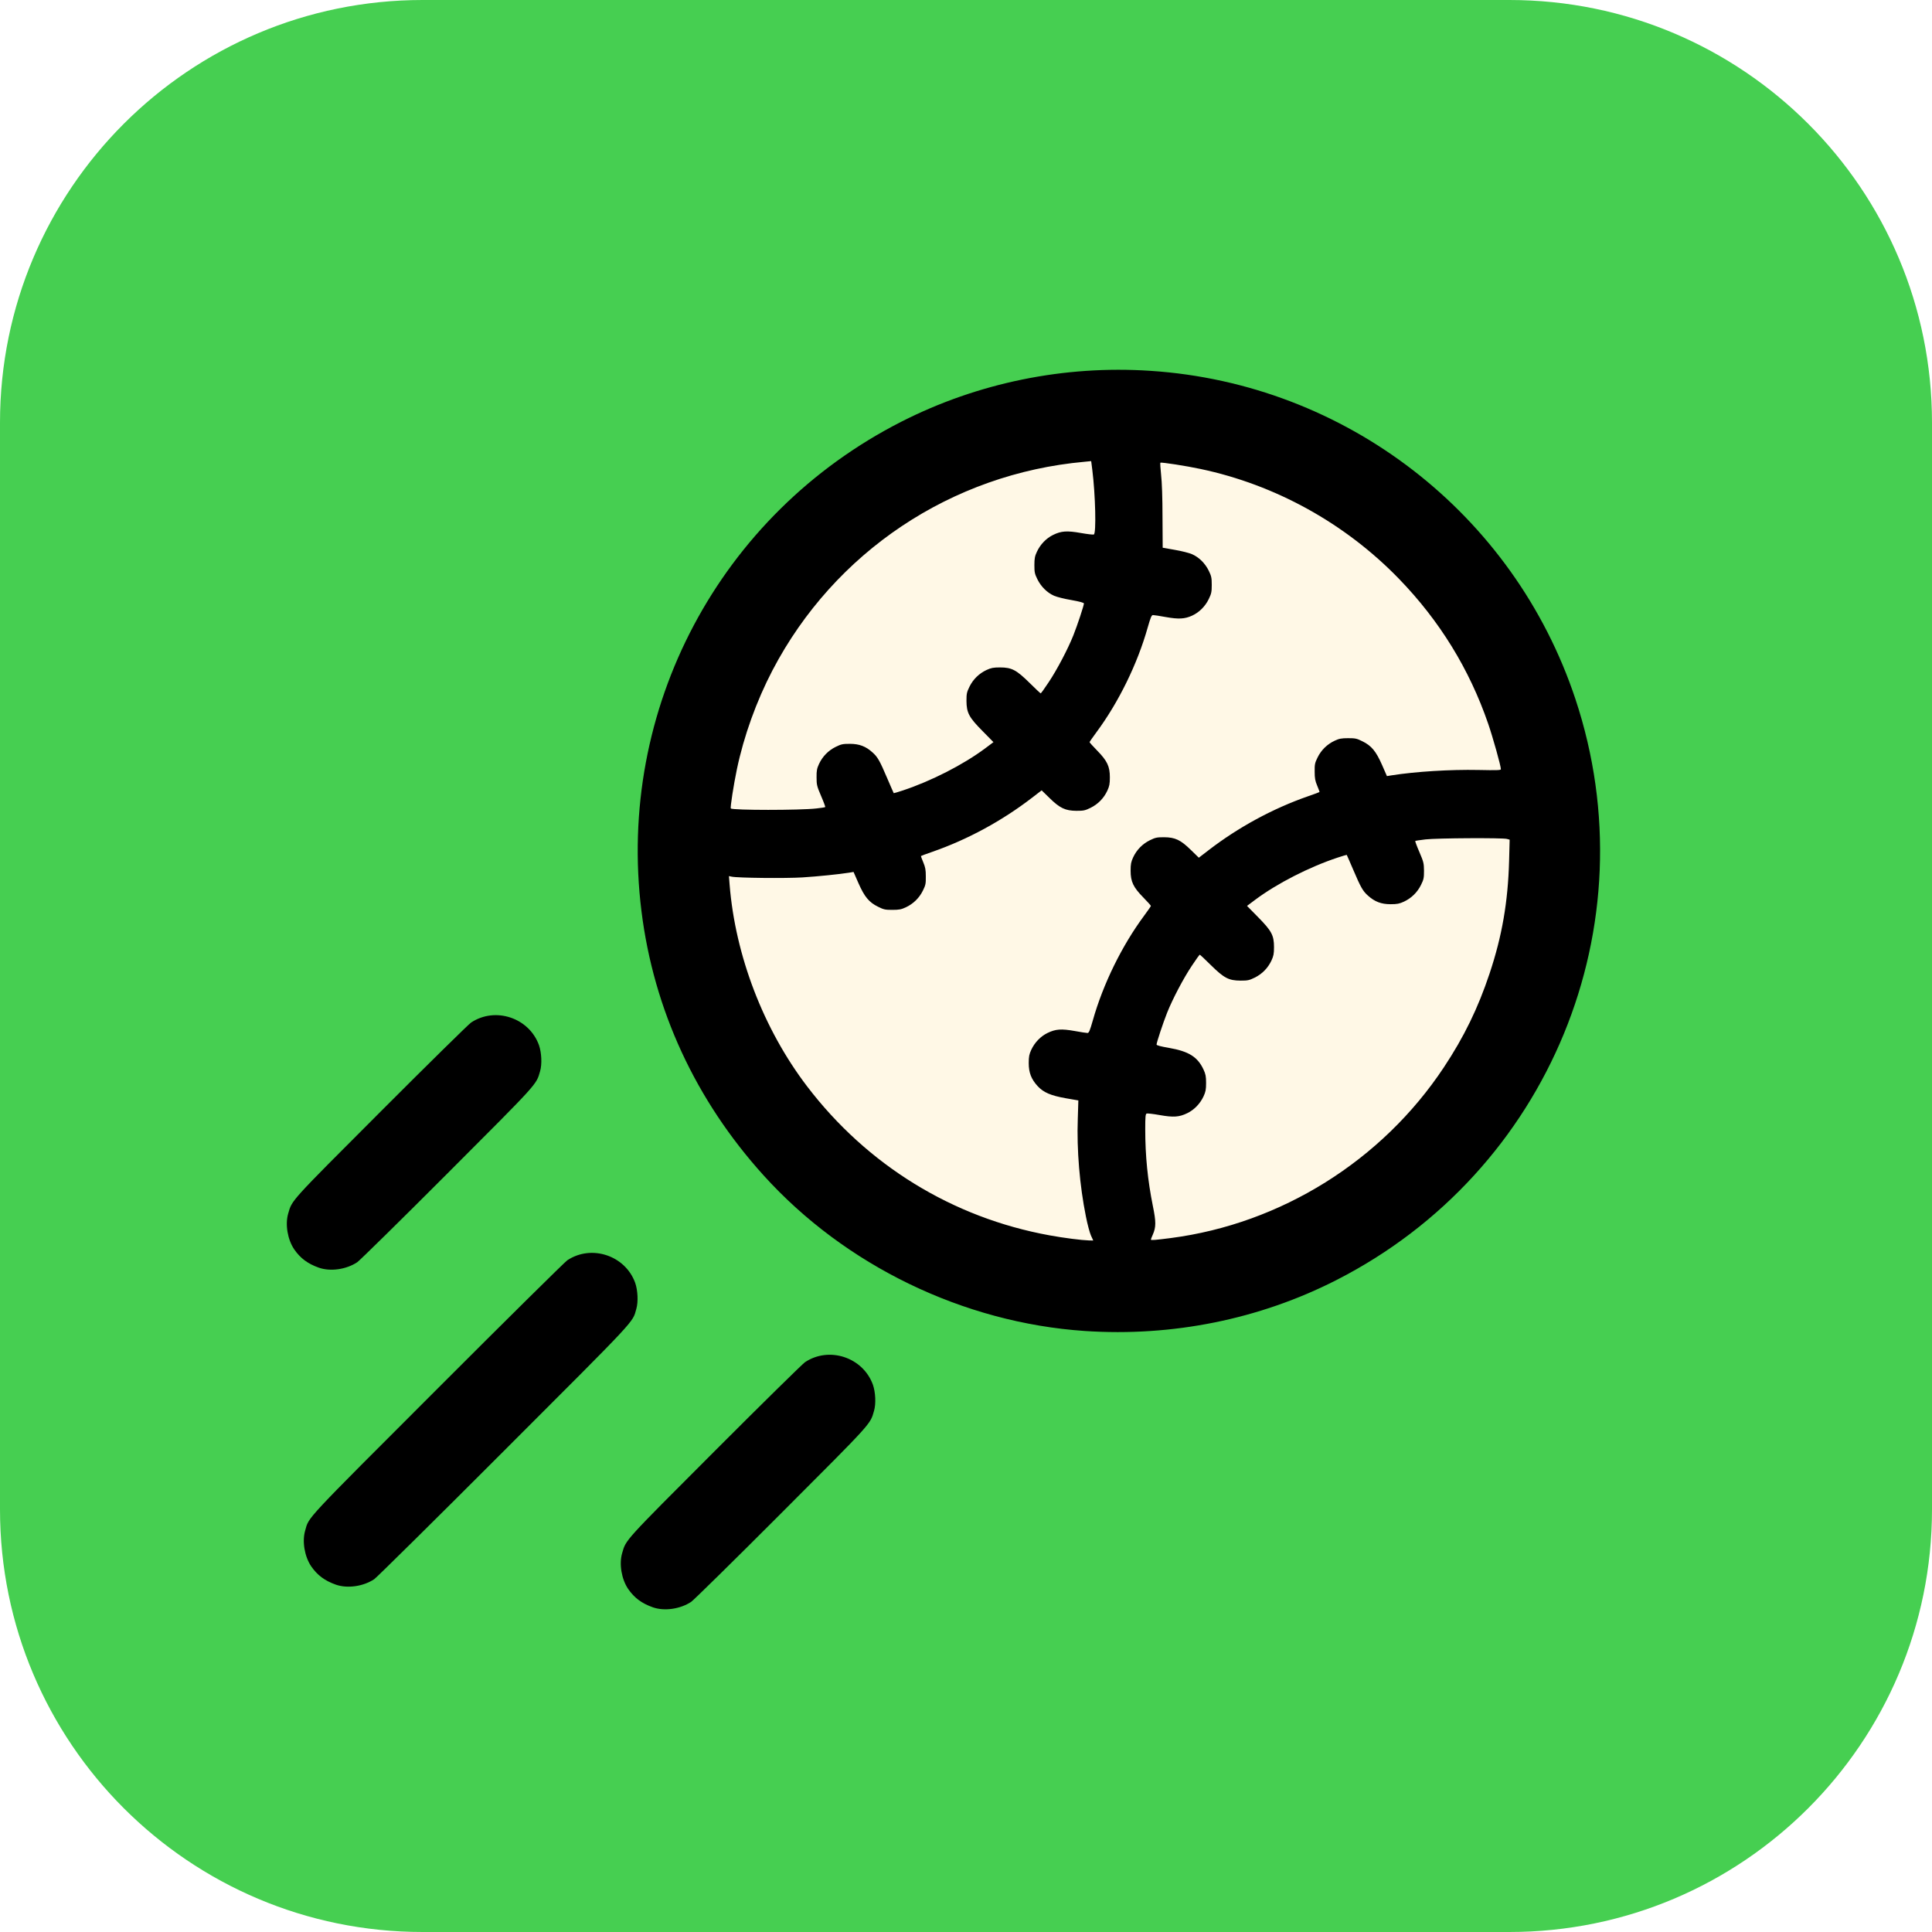
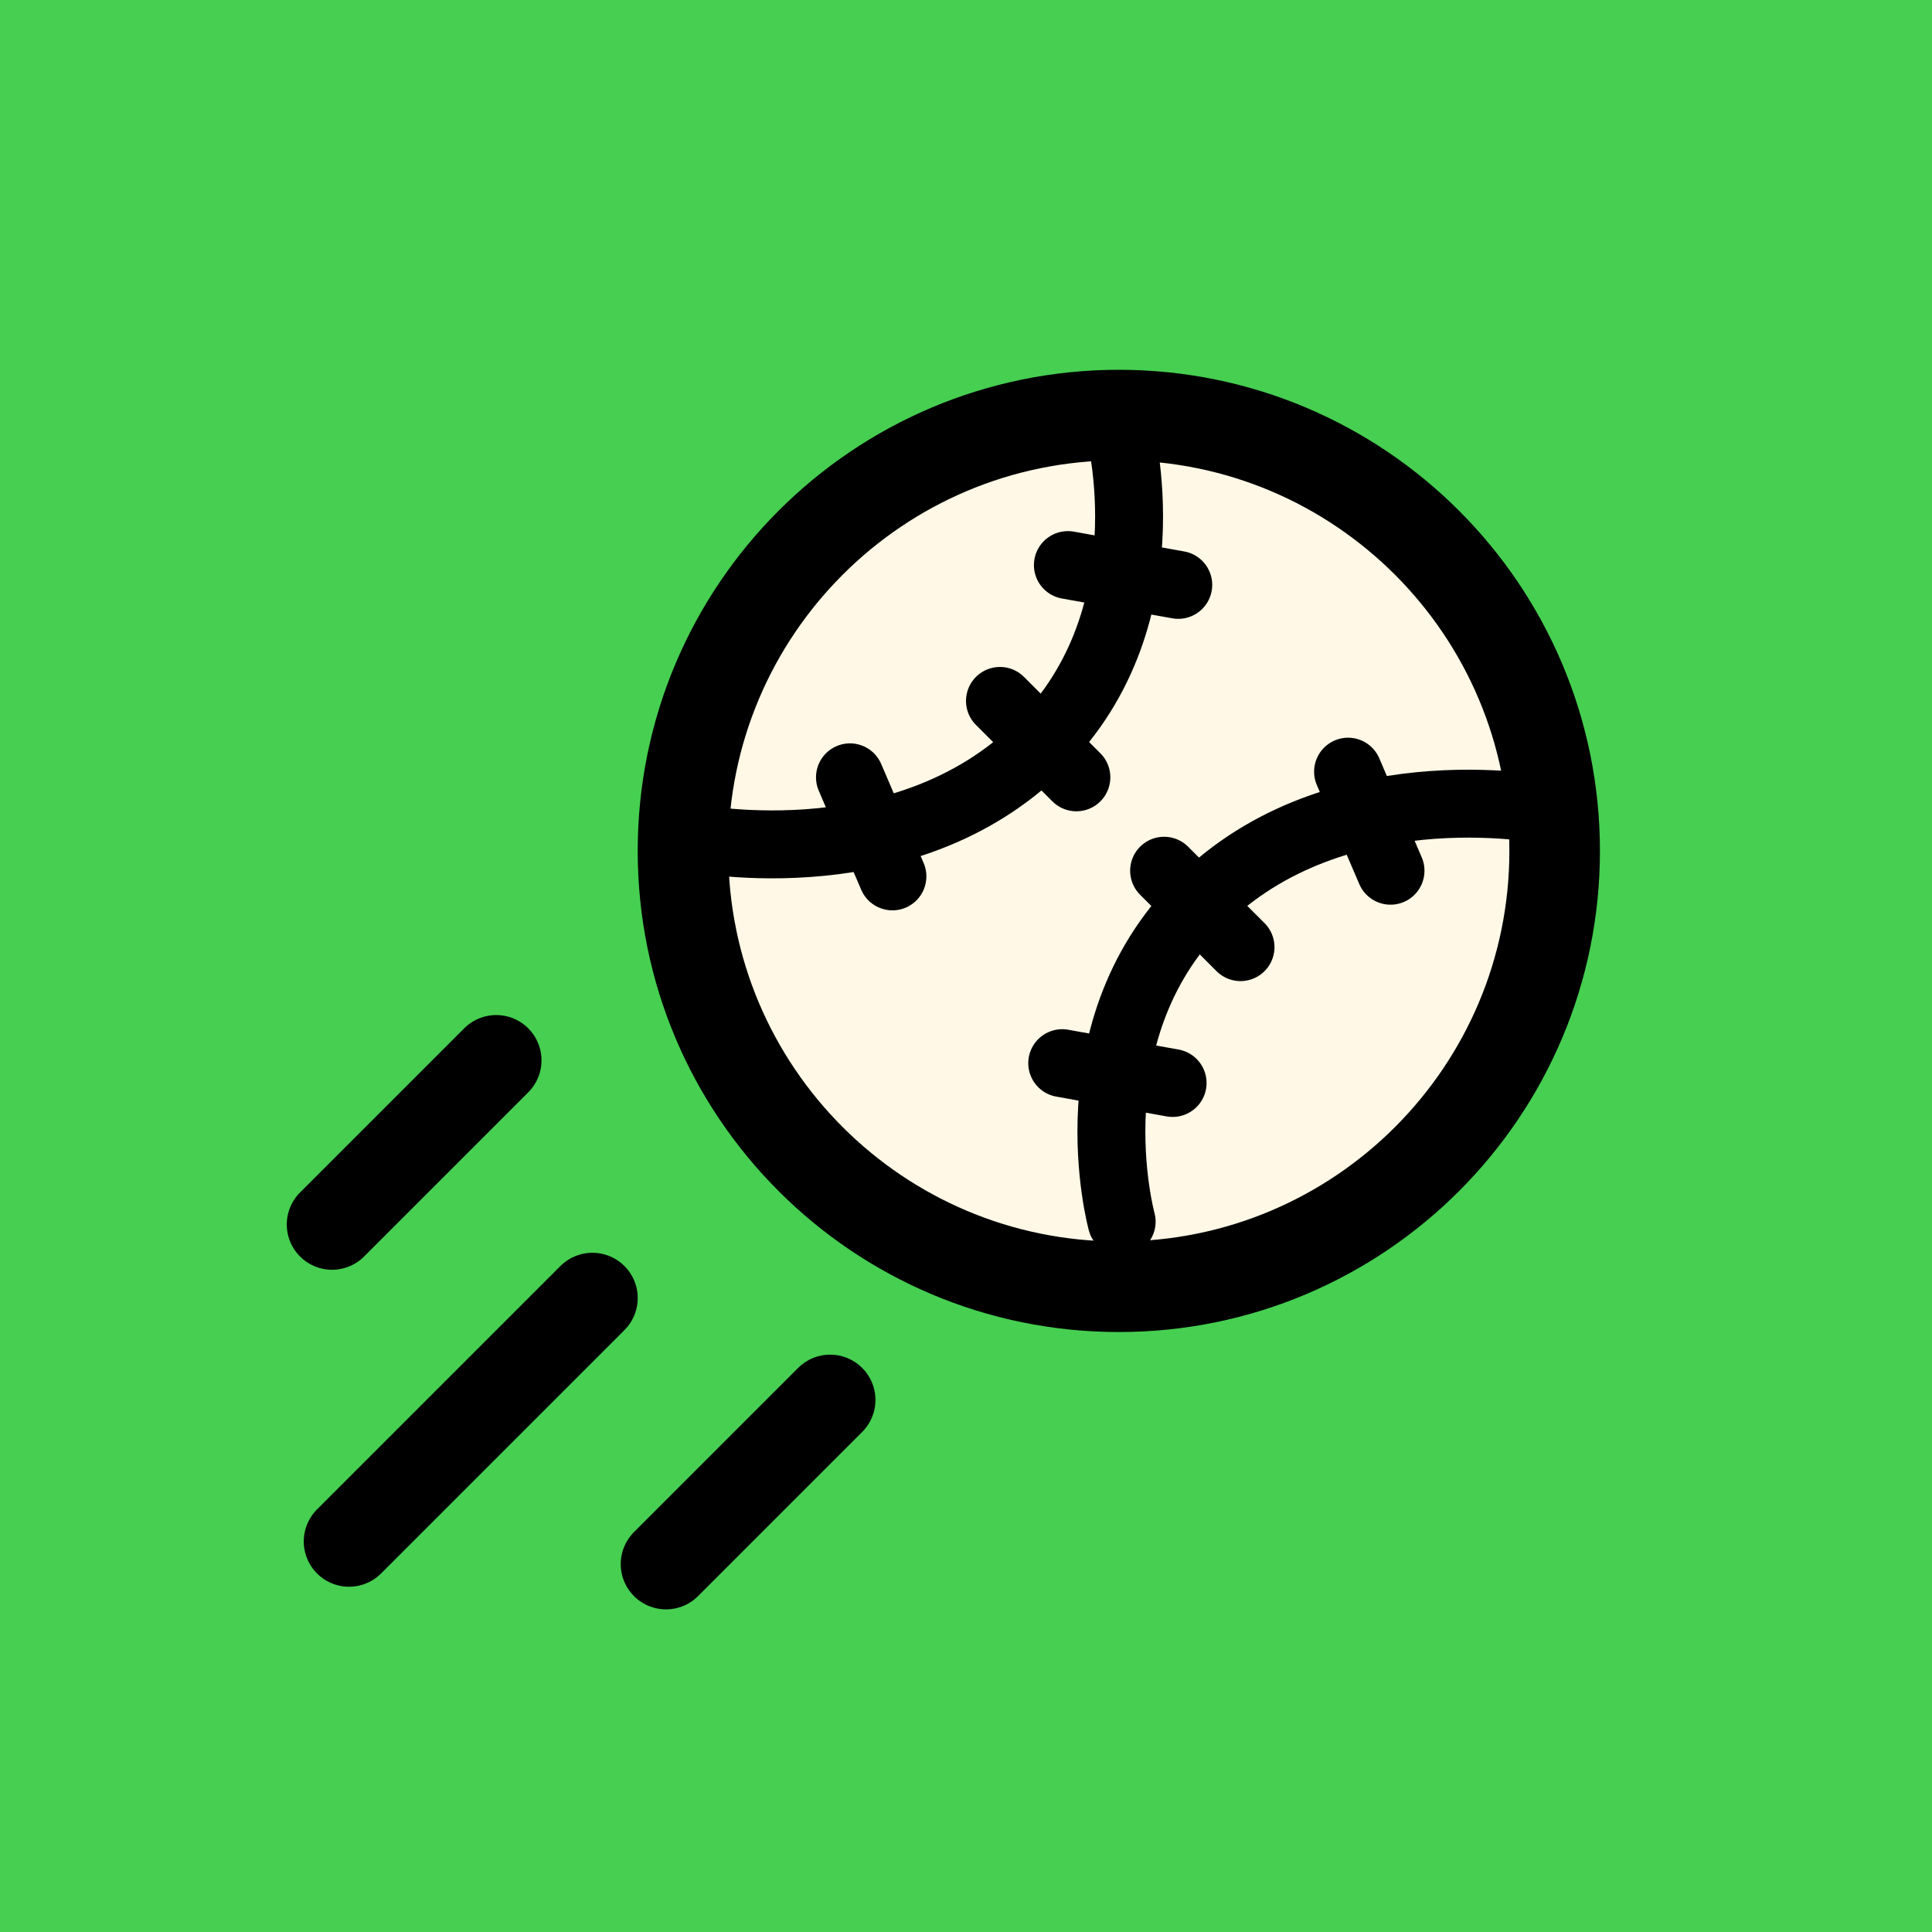
- <svg xmlns="http://www.w3.org/2000/svg" viewBox="0 0 2048 2048">
-   <defs>
-     <clipPath id="r">
-       <rect width="2048" height="2048" rx="448" />
-     </clipPath>
-   </defs>
-   <g clip-path="url(#r)">
-     <rect width="2048" height="2048" fill="#46CF51" />
-     <path fill="#FFF8E6" d="M1154.0 1405.4C1152.1 1405.2 1144.9 1404.5 1138.0 1404.0C1023.8 1394.2 910.1 1341.1 828.5 1259.5C789.7 1220.8 759.1 1177.7 734.0 1126.5C707.1 1071.8 691.6 1018.2 684.3 954.5C682.0 934.5 681.7 873.8 683.8 854.0C690.5 790.8 705.8 735.6 731.9 681.5C771.2 599.9 828.6 533.4 902.0 484.0C928.5 466.2 969.1 444.8 997.7 433.6C1040.5 416.8 1084.3 406.0 1133.5 400.3C1154.9 397.8 1217.0 397.8 1238.8 400.3C1299.7 407.3 1354.2 422.7 1406.5 447.9C1488.1 487.3 1554.6 544.6 1604.0 618.0C1621.8 644.5 1643.2 685.1 1654.4 713.7C1671.3 756.6 1682.1 801.0 1687.7 849.5C1690.2 871.9 1690.2 932.5 1687.7 954.8C1680.8 1015.7 1665.3 1070.2 1640.1 1122.5C1600.8 1204.1 1543.4 1270.6 1470.0 1320.0C1443.5 1337.8 1402.9 1359.2 1374.3 1370.4C1332.6 1386.8 1290.2 1397.4 1243.5 1403.1C1230.1 1404.7 1219.1 1405.2 1192.0 1405.5C1173.0 1405.7 1155.9 1405.6 1154.0 1405.4Z" />
-     <path fill="#000000" fill-rule="evenodd" d="M692.0 1703.8C680.2 1699.6 672.5 1693.9 665.9 1684.4C658.9 1674.1 656.1 1658.0 659.5 1646.4C663.7 1631.9 660.6 1635.3 757.9 1537.9C807.7 1488.0 850.7 1445.8 853.3 1444.0C878.9 1426.9 914.8 1438.8 925.3 1467.8C928.1 1475.8 928.7 1488.1 926.5 1495.6C922.3 1510.1 925.4 1506.7 828.1 1604.1C778.3 1654.0 735.3 1696.2 732.7 1698.0C721.1 1705.7 704.3 1708.1 692.0 1703.8ZM356.0 1679.8C344.2 1675.6 336.5 1669.9 329.9 1660.4C322.9 1650.1 320.1 1634.0 323.5 1622.4C327.7 1607.6 321.1 1614.7 463.9 1471.9C536.8 1398.9 598.7 1337.8 601.3 1336.0C626.9 1318.9 662.8 1330.8 673.3 1359.8C676.1 1367.8 676.7 1380.1 674.5 1387.6C670.3 1402.4 676.9 1395.3 534.1 1538.1C461.2 1611.1 399.3 1672.2 396.7 1674.0C385.1 1681.7 368.3 1684.1 356.0 1679.8ZM1150.0 1410.9C1021.2 1402.2 895.8 1341.5 809.4 1245.9C737.4 1166.3 693.0 1070.3 680.0 966.0C653.2 751.5 762.8 545.1 955.5 447.0C1036.5 405.8 1128.2 387.0 1219.5 393.1C1426.3 406.6 1604.7 544.4 1670.0 741.0C1749.7 980.8 1642.2 1242.1 1416.5 1357.0C1335.1 1398.5 1242.8 1417.1 1150.0 1410.9ZM338.0 1343.8C326.2 1339.6 318.5 1333.9 311.9 1324.4C304.9 1314.1 302.1 1298.0 305.5 1286.4C309.7 1271.9 306.6 1275.3 403.9 1177.9C453.7 1128.0 496.7 1085.8 499.3 1084.0C524.9 1066.9 560.8 1078.8 571.3 1107.8C574.1 1115.8 574.7 1128.1 572.5 1135.6C568.3 1150.1 571.4 1146.7 474.1 1244.1C424.3 1294.0 381.3 1336.2 378.7 1338.0C367.1 1345.7 350.3 1348.1 338.0 1343.8ZM1156.5 1309.8C1155.2 1306.9 1152.7 1297.8 1151.1 1289.5C1144.5 1256.9 1141.3 1218.7 1142.5 1186.0L1143.1 1166.5L1129.8 1164.2C1114.0 1161.4 1106.2 1158.1 1100.0 1151.4C1093.2 1144.0 1090.5 1137.1 1090.5 1127.0C1090.5 1119.9 1091.0 1117.6 1093.2 1112.8C1096.8 1105.1 1103.0 1098.6 1110.4 1095.0C1119.0 1090.8 1125.1 1090.4 1139.2 1092.9C1145.6 1094.1 1151.7 1095.0 1152.8 1095.0C1154.3 1095.0 1155.3 1092.6 1158.4 1081.8C1169.3 1043.1 1189.3 1002.4 1212.8 970.7C1216.7 965.4 1220.0 960.7 1220.0 960.3C1220.0 959.9 1216.4 955.9 1212.0 951.4C1201.3 940.5 1198.5 934.6 1198.5 923.0C1198.5 915.9 1199.0 913.6 1201.2 908.8C1204.9 900.9 1211.0 894.6 1218.9 890.7C1224.8 887.8 1226.4 887.5 1234.0 887.5C1245.7 887.6 1251.5 890.3 1262.5 901.1L1270.8 909.2L1281.2 901.2C1312.8 876.9 1349.2 857.1 1386.5 844.1C1393.1 841.8 1398.6 839.8 1398.7 839.6C1398.9 839.5 1397.8 836.4 1396.3 832.9C1394.1 827.7 1393.6 824.9 1393.6 818.0C1393.5 810.3 1393.8 808.8 1396.7 802.9C1400.6 795.0 1406.9 788.9 1414.8 785.2C1419.5 783.0 1421.9 782.5 1429.0 782.5C1436.7 782.5 1438.2 782.8 1444.2 785.8C1453.8 790.5 1458.6 796.3 1465.0 810.8L1470.2 822.7L1475.1 821.9C1500.6 817.9 1537.2 815.6 1567.2 816.2C1586.6 816.6 1591.0 816.5 1591.0 815.4C1591.0 812.0 1582.6 781.9 1577.5 767.1C1557.6 709.3 1526.1 658.1 1483.0 613.6C1426.0 554.8 1352.1 513.9 1272.5 497.1C1257.6 493.9 1231.1 489.8 1230.1 490.5C1229.7 490.7 1230.1 496.4 1230.8 503.2C1231.7 510.9 1232.3 527.6 1232.3 548.1L1232.5 580.6L1245.5 582.9C1252.6 584.1 1260.8 586.2 1263.7 587.5C1271.1 590.8 1277.4 597.1 1281.3 604.9C1284.1 610.7 1284.5 612.4 1284.5 620.0C1284.5 627.6 1284.1 629.3 1281.3 635.1C1277.5 642.9 1271.1 649.2 1263.7 652.6C1255.8 656.2 1249.3 656.5 1235.8 654.1C1229.4 652.9 1223.3 652.0 1222.2 652.0C1220.7 652.0 1219.7 654.4 1216.6 665.2C1205.7 703.9 1185.7 744.6 1162.2 776.3C1158.3 781.6 1155.0 786.3 1155.0 786.7C1155.0 787.1 1158.6 791.1 1163.0 795.6C1173.7 806.5 1176.5 812.4 1176.5 824.0C1176.5 831.1 1176.0 833.4 1173.8 838.2C1170.1 846.1 1164.0 852.4 1156.1 856.3C1150.2 859.2 1148.6 859.5 1141.0 859.5C1129.3 859.4 1123.5 856.7 1112.5 845.9L1104.2 837.8L1093.8 845.8C1062.2 870.1 1025.8 889.9 988.5 902.9C981.9 905.2 976.4 907.2 976.3 907.4C976.1 907.5 977.2 910.6 978.7 914.1C980.9 919.3 981.4 922.1 981.4 929.0C981.5 936.7 981.2 938.2 978.3 944.1C974.4 952.0 968.1 958.1 960.2 961.8C955.5 964.0 953.1 964.5 946.0 964.5C938.3 964.5 936.8 964.2 930.8 961.2C921.2 956.5 916.4 950.7 910.0 936.2L904.8 924.3L899.9 925.1C889.1 926.8 867.6 929.0 850.5 930.1C832.9 931.2 782.0 930.7 775.6 929.3L772.7 928.7L773.4 937.6C779.4 1012.9 809.3 1090.9 855.5 1151.5C919.2 1235.1 1009.7 1290.8 1112.5 1309.5C1127.7 1312.3 1146.8 1314.7 1154.2 1314.9L1158.9 1315.0L1156.5 1309.8ZM1241.0 1312.4C1358.0 1297.2 1465.0 1230.3 1530.5 1131.5C1552.0 1099.1 1566.8 1068.6 1579.0 1032.0C1592.3 992.2 1598.5 956.0 1599.7 912.8L1600.3 890.1L1597.4 889.3C1592.7 888.0 1522.8 888.4 1511.1 889.8C1505.3 890.5 1500.5 891.2 1500.2 891.5C1500.0 891.7 1501.9 897.0 1504.6 903.2C1509.1 913.7 1509.4 915.1 1509.5 923.0C1509.5 930.7 1509.2 932.2 1506.3 938.1C1502.4 946.0 1496.1 952.1 1488.2 955.8C1483.4 958.0 1481.1 958.5 1474.0 958.5C1464.1 958.5 1457.2 955.8 1450.1 949.4C1444.7 944.6 1442.5 940.8 1434.5 922.0C1430.9 913.5 1427.7 906.4 1427.6 906.2C1427.4 906.1 1423.1 907.4 1417.9 909.1C1387.8 919.1 1353.9 936.4 1330.7 953.7L1321.9 960.3L1333.4 972.0C1347.9 986.7 1350.5 991.4 1350.5 1004.0C1350.5 1011.1 1350.0 1013.4 1347.8 1018.2C1344.1 1026.1 1338.0 1032.4 1330.1 1036.3C1324.2 1039.2 1322.6 1039.5 1315.0 1039.5C1302.5 1039.4 1297.6 1036.9 1283.5 1023.0C1277.4 1016.9 1272.1 1012.0 1271.8 1012.0C1271.5 1012.0 1267.7 1017.2 1263.5 1023.6C1254.5 1037.0 1242.9 1059.2 1237.2 1073.5C1232.9 1084.3 1226.0 1105.2 1226.0 1107.3C1226.0 1108.1 1230.3 1109.3 1239.2 1110.8C1260.2 1114.5 1269.5 1120.3 1275.8 1133.8C1278.0 1138.6 1278.5 1140.9 1278.5 1148.0C1278.5 1155.1 1278.0 1157.4 1275.8 1162.2C1272.2 1169.9 1266.0 1176.4 1258.6 1180.0C1250.0 1184.2 1243.9 1184.6 1229.2 1182.0C1222.5 1180.8 1216.3 1180.1 1215.5 1180.4C1214.3 1180.8 1214.0 1183.8 1214.0 1196.7C1214.0 1225.6 1216.6 1251.1 1222.1 1278.5C1225.5 1295.0 1225.5 1300.9 1222.0 1308.8C1220.9 1311.2 1220.0 1313.6 1220.0 1314.0C1220.0 1314.9 1224.6 1314.5 1241.0 1312.4ZM865.4 857.0C870.3 856.5 874.5 855.8 874.8 855.5C875.0 855.3 873.1 850.0 870.4 843.8C865.9 833.3 865.6 831.9 865.6 824.0C865.5 816.9 866.0 814.6 868.2 809.8C871.9 801.9 878.0 795.6 885.9 791.7C891.8 788.8 893.4 788.5 901.0 788.5C910.9 788.5 917.9 791.2 924.9 797.6C930.3 802.4 932.5 806.2 940.5 825.0C944.1 833.5 947.3 840.6 947.4 840.8C947.6 840.9 951.9 839.6 957.1 837.9C987.2 827.9 1021.1 810.6 1044.3 793.3L1053.1 786.7L1041.6 775.0C1027.1 760.4 1024.6 755.6 1024.5 743.0C1024.5 735.4 1024.8 733.8 1027.7 727.9C1031.6 720.0 1037.9 713.9 1045.8 710.2C1050.6 708.0 1052.9 707.5 1060.0 707.5C1072.5 707.5 1077.4 710.1 1091.5 724.0C1097.6 730.1 1102.9 735.0 1103.2 735.0C1103.5 735.0 1107.3 729.8 1111.5 723.4C1120.5 710.0 1132.1 687.8 1137.8 673.5C1142.1 662.7 1149.0 641.8 1149.0 639.7C1149.0 638.9 1144.7 637.7 1135.8 636.1C1128.5 634.9 1120.2 632.8 1117.3 631.5C1109.9 628.2 1103.6 621.9 1099.7 614.1C1096.8 608.2 1096.5 606.6 1096.5 599.0C1096.5 591.9 1097.0 589.5 1099.2 584.8C1102.8 577.1 1109.0 570.6 1116.4 567.0C1125.0 562.8 1131.1 562.4 1145.8 565.0C1152.5 566.2 1158.7 566.9 1159.5 566.6C1162.2 565.6 1161.2 524.5 1157.9 498.2L1156.7 488.8L1149.6 489.5C1008.5 502.2 884.5 585.1 818.9 710.5C801.8 743.3 788.5 780.2 781.1 815.6C777.7 831.9 773.9 856.2 774.7 857.0C776.6 859.0 848.2 859.0 865.4 857.0Z" />
-   </g>
+ <svg xmlns="http://www.w3.org/2000/svg" width="1024" height="1024" viewBox="0 0 1024 1024" fill="none">
+   <rect width="1024" height="1024" fill="#46CF51" />
+   <path d="M314 688L185 817" stroke-width="48" stroke-linecap="round" stroke="black" />
+   <path d="M263 562L176 649" stroke-width="48" stroke-linecap="round" stroke="black" />
+   <path d="M440 742L353 829" stroke-width="48" stroke-linecap="round" stroke="black" />
+   <path d="M824 451C824 578.578 720.578 682 593 682C465.422 682 362 578.578 362 451C362 323.422 465.422 220 593 220C720.578 220 824 323.422 824 451Z" fill="#FFF8E6" stroke-width="48" stroke="black" />
+   <path d="M363.5 443.5C363.5 443.5 474.5 467.5 548 398.5C621.5 329.5 593 226 593 226" stroke-width="36" stroke-linecap="round" stroke="black" />
+   <path d="M824 430C824 430 713 406 639.5 475C566 544 594.5 647.5 594.5 647.5" stroke-width="36" stroke-linecap="round" stroke="black" />
+   <path d="M450.5 412L473 464.5M530 371.5L570.5 412M566 299.5L624.5 310" stroke-width="36" stroke-linecap="round" stroke="black" />
+   <path d="M737 461.5L714.5 409M657.5 502L617 461.5M621.5 574L563 563.5" stroke-width="36" stroke-linecap="round" stroke="black" />
</svg>
